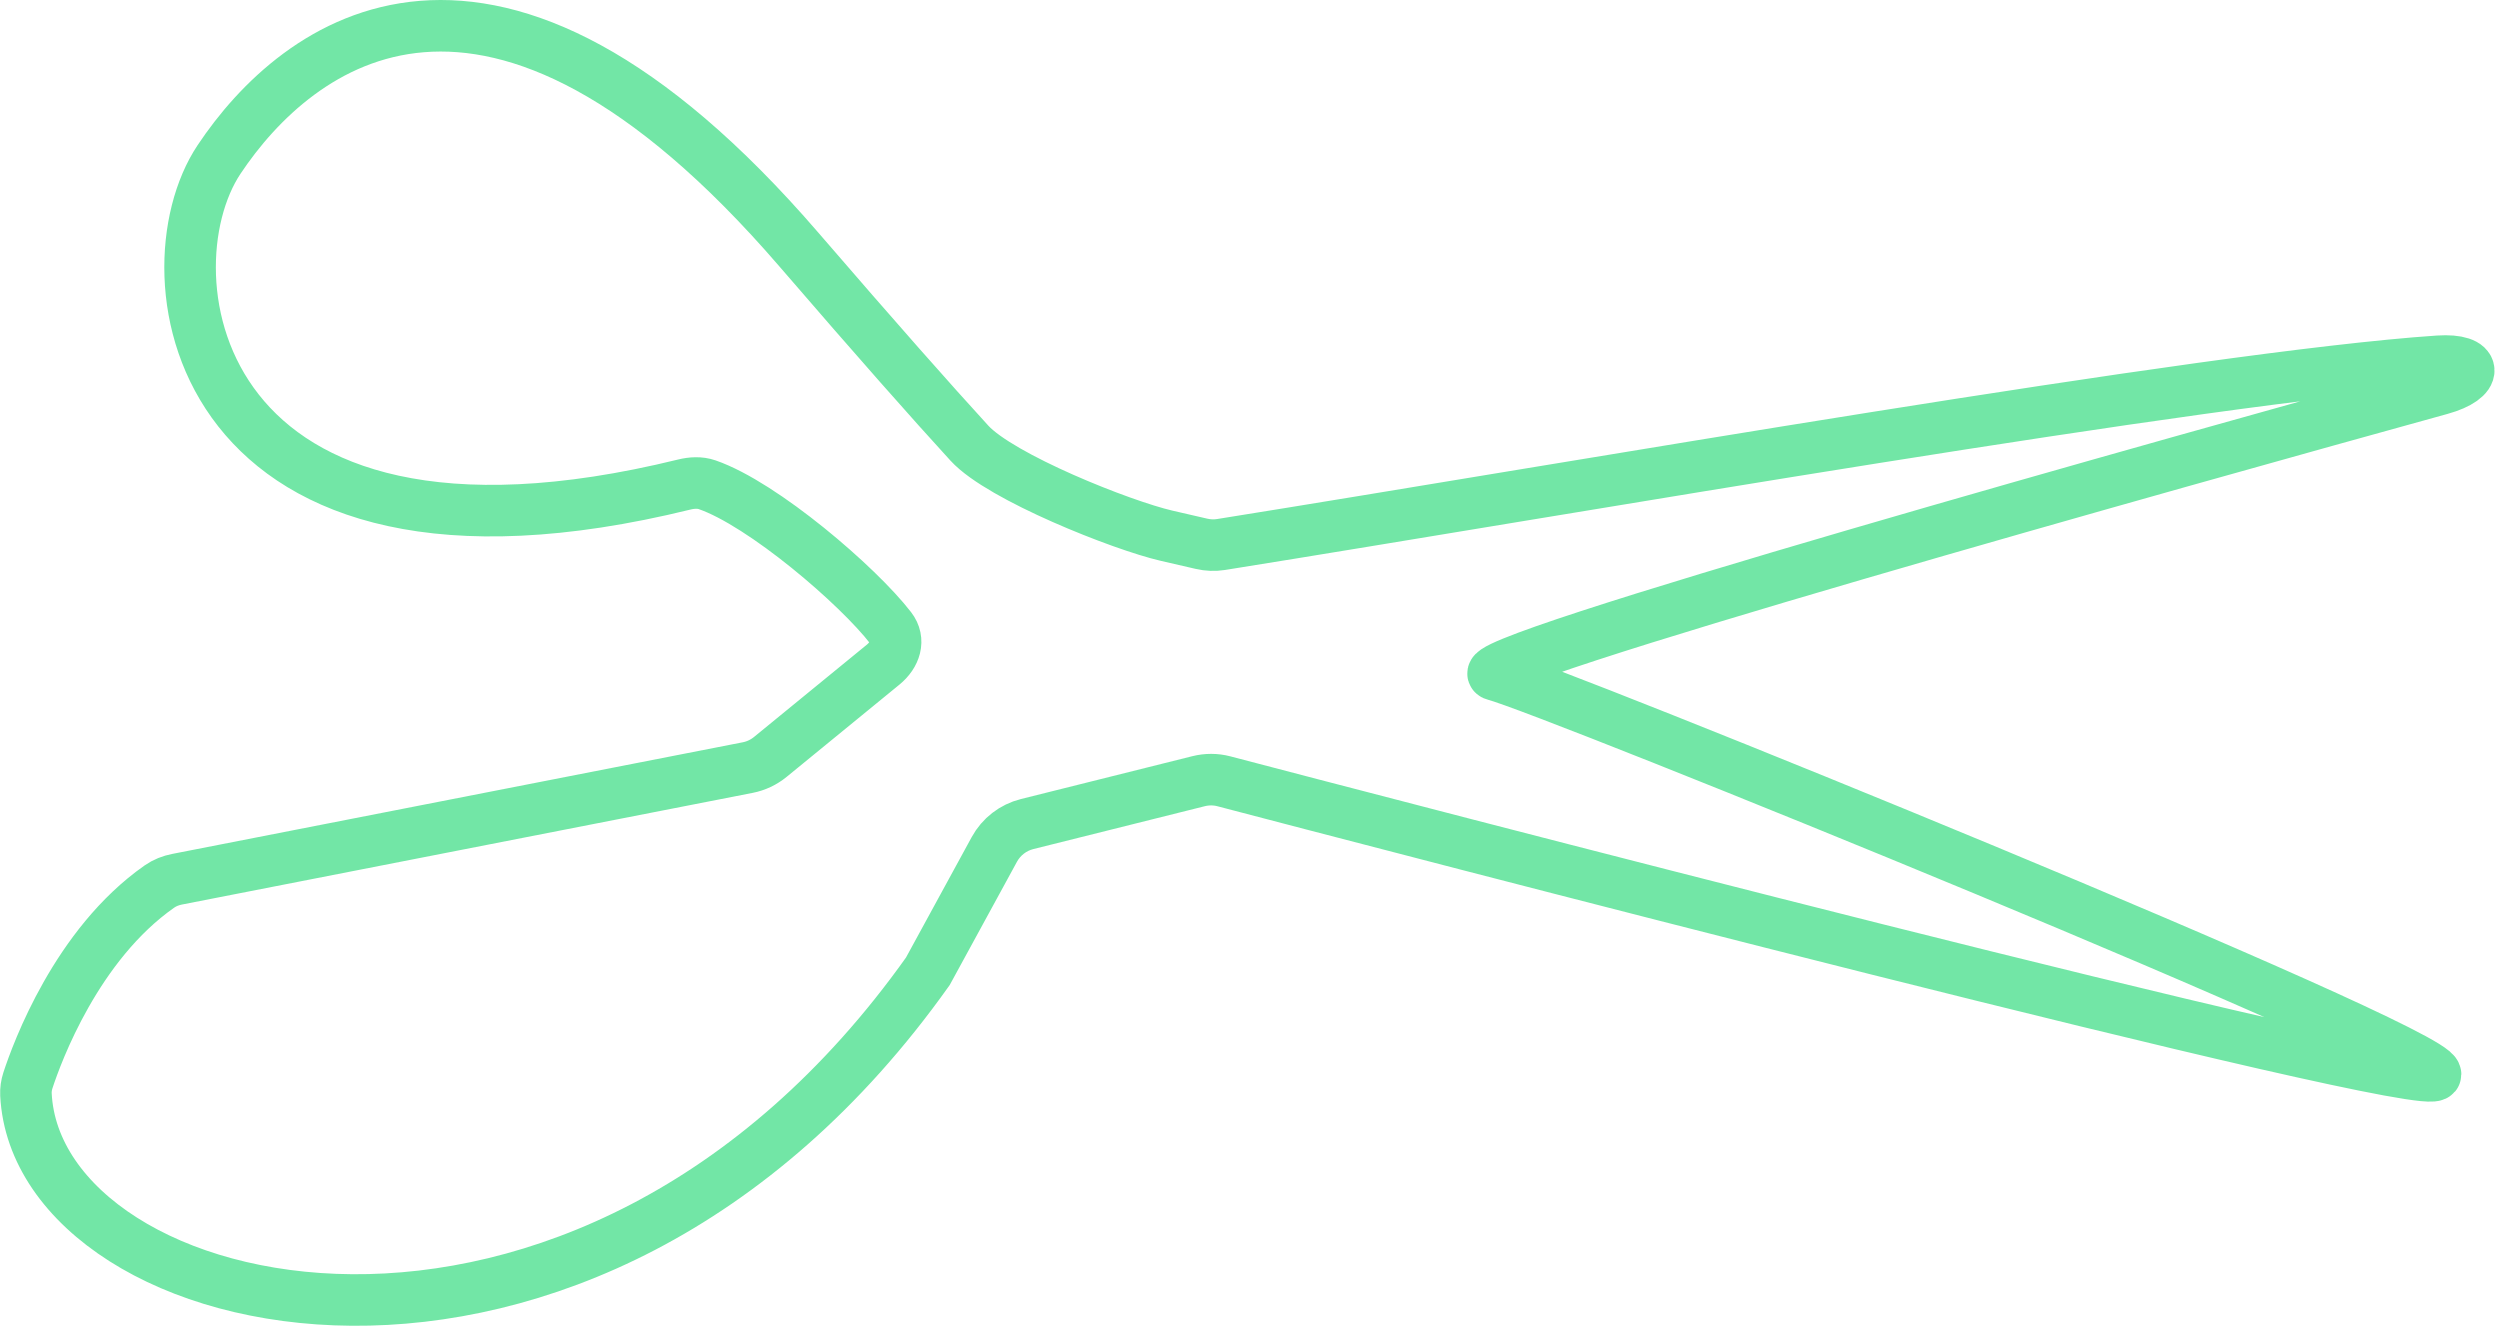
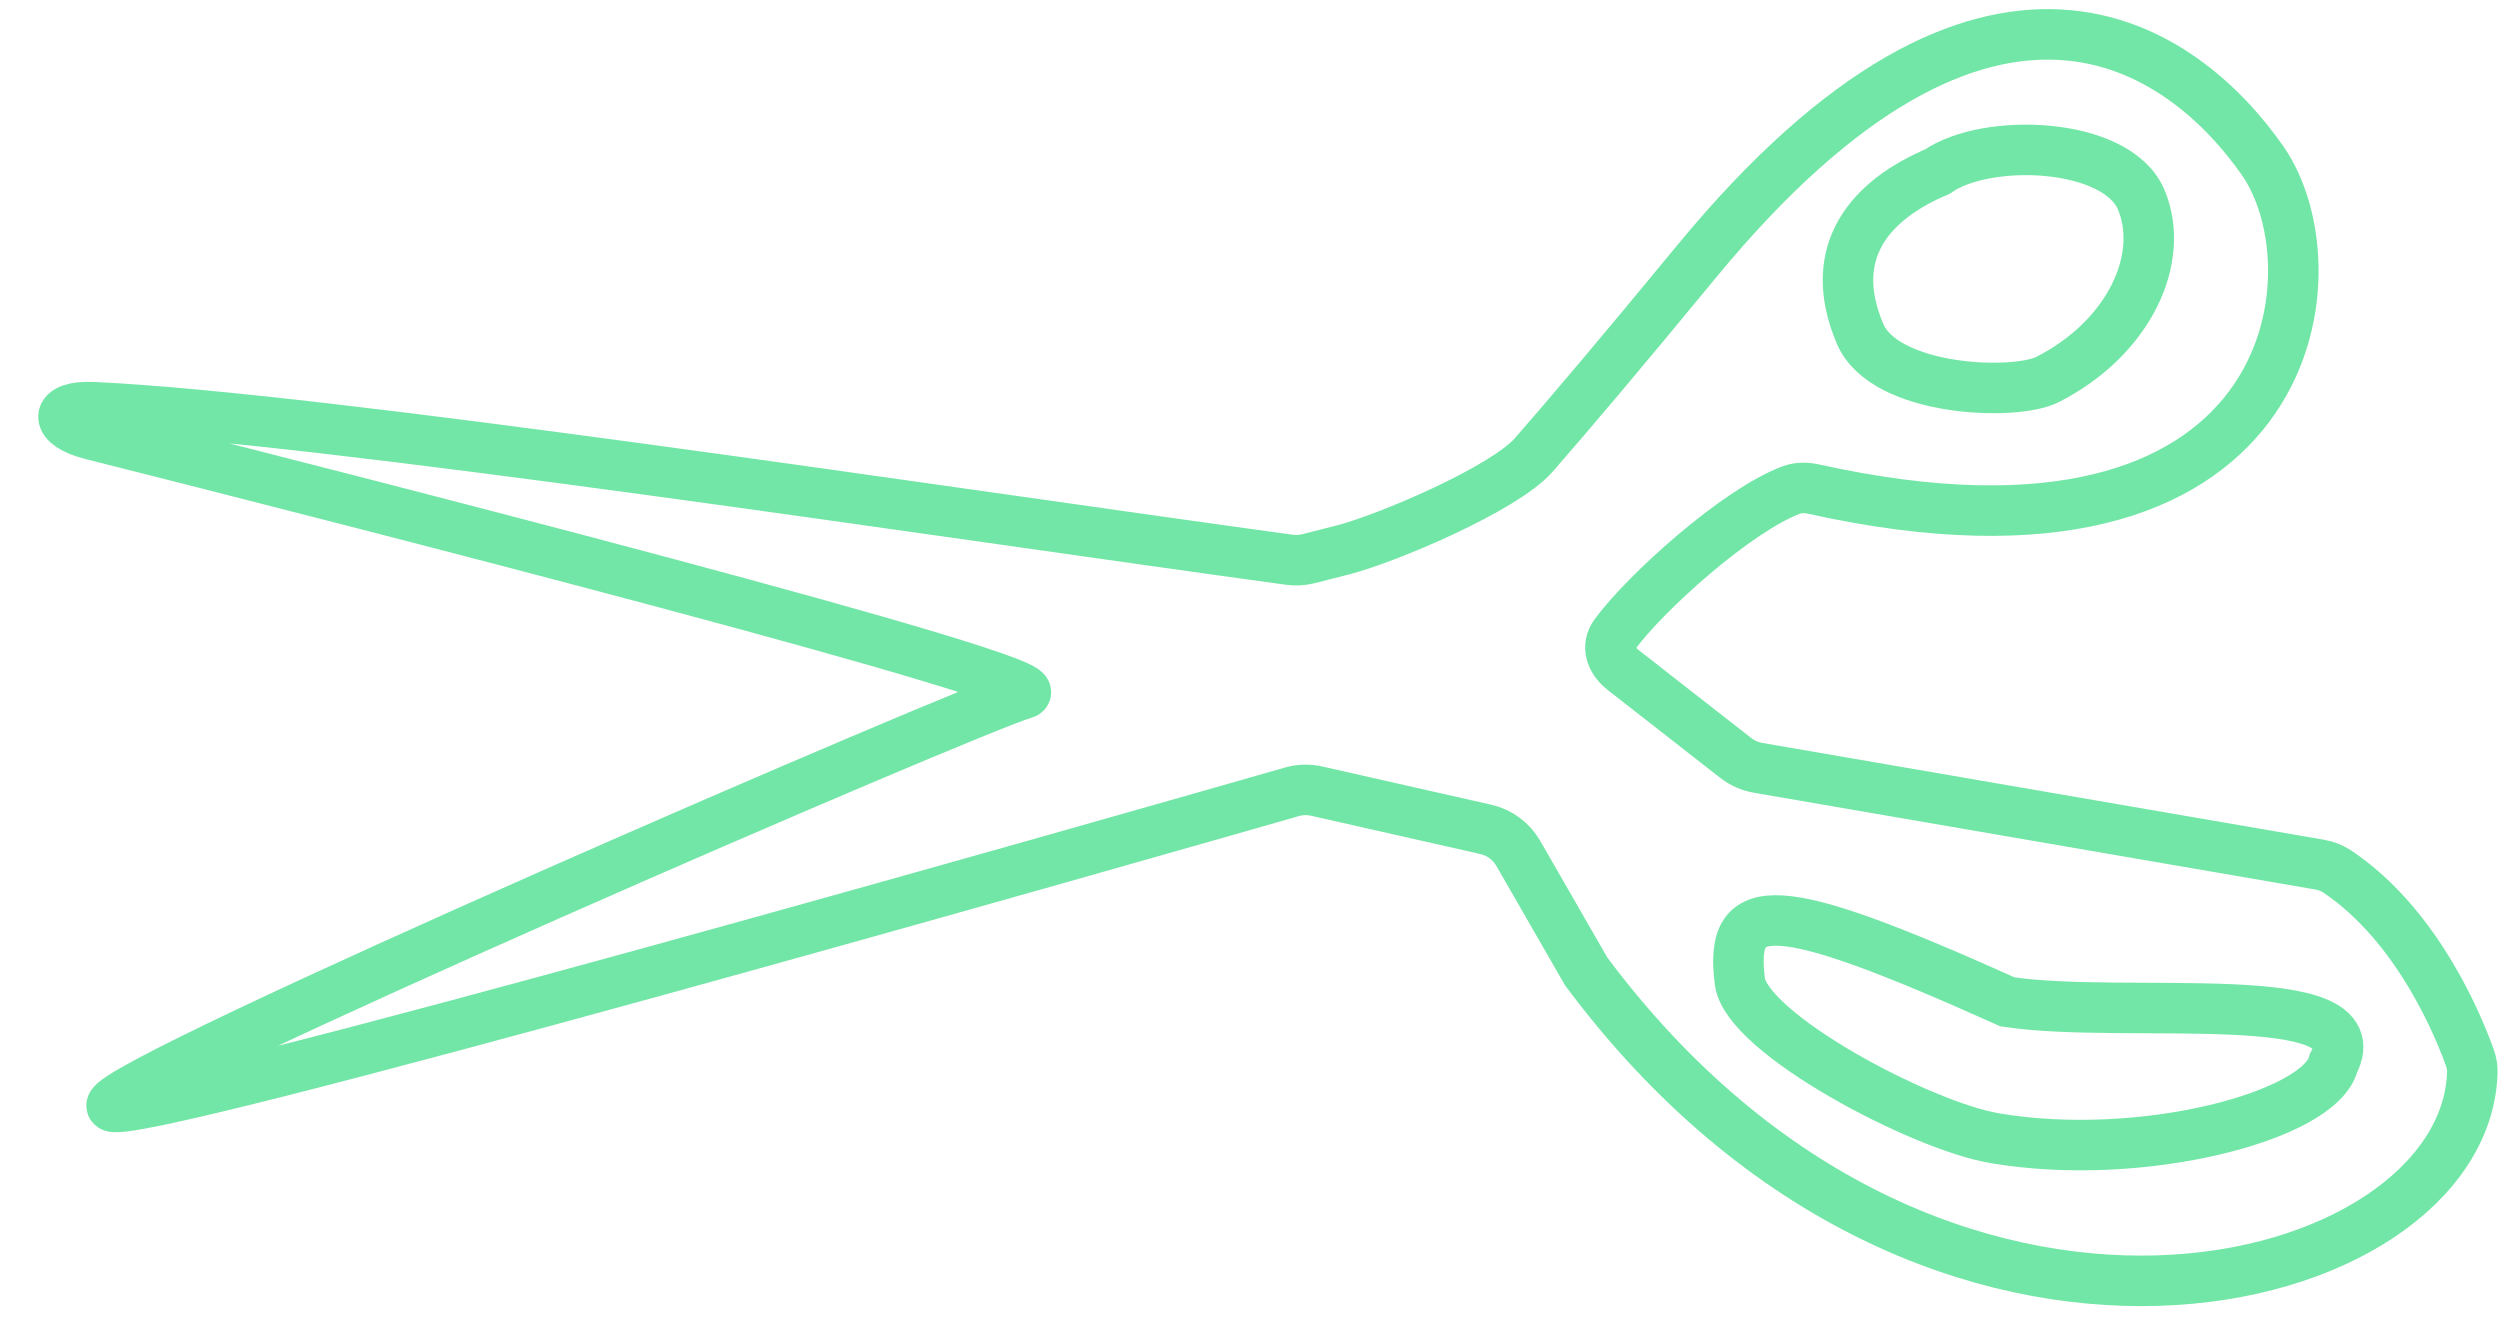
- <svg xmlns="http://www.w3.org/2000/svg" width="97" height="52" viewBox="0 0 97 52" fill="none">
-   <path d="M8.5 6.187C5.523 10.652 7.469 23.484 26.547 18.801C26.838 18.729 27.154 18.71 27.437 18.808C29.607 19.558 33.294 22.723 34.559 24.364C34.925 24.839 34.731 25.407 34.267 25.787L29.889 29.368C29.634 29.577 29.331 29.72 29.007 29.783L6.872 34.114C6.626 34.162 6.39 34.254 6.185 34.398C2.973 36.646 1.438 40.835 1.082 41.923C1.025 42.099 0.998 42.282 1.007 42.467C1.447 51.299 22.641 56.489 36 37.687L38.581 32.956C38.849 32.466 39.309 32.11 39.851 31.974L46.502 30.311C46.829 30.23 47.16 30.229 47.486 30.314C52.492 31.628 94.5 42.627 94.5 41.687C94.5 40.687 60 26.687 58 26.187C56.344 25.773 84.837 17.822 94.701 15.095C96.18 14.686 96.145 13.914 94.614 14.017C85.607 14.625 61.08 18.936 47.376 21.127C47.122 21.167 46.871 21.157 46.62 21.099L45.266 20.787C43.521 20.384 38.822 18.516 37.614 17.195C36.158 15.604 34.046 13.22 31 9.687C19 -4.234 11.5 1.687 8.5 6.187Z" stroke="#72E6A6" stroke-width="2" />
+ <svg xmlns="http://www.w3.org/2000/svg" width="99" height="53" viewBox="0 0 99 53" fill="none">
+   <path d="M89.594 6.355C92.671 10.751 91.015 23.624 71.837 19.372C71.544 19.307 71.228 19.296 70.947 19.4C68.794 20.198 65.179 23.445 63.952 25.115C63.596 25.598 63.803 26.161 64.276 26.531L68.733 30.013C68.993 30.216 69.3 30.351 69.625 30.407L91.852 34.238C92.099 34.281 92.337 34.367 92.545 34.506C95.806 36.681 97.436 40.835 97.816 41.914C97.877 42.089 97.909 42.272 97.904 42.456C97.663 51.296 76.592 56.963 62.812 38.467L60.125 33.796C59.846 33.311 59.378 32.965 58.833 32.842L52.146 31.33C51.817 31.256 51.486 31.262 51.163 31.355C46.188 32.782 4.438 44.725 4.417 43.785C4.394 42.785 38.57 28.011 40.558 27.466C42.204 27.015 13.54 19.708 3.616 17.204C2.128 16.829 2.146 16.056 3.679 16.125C12.697 16.529 37.315 20.287 51.065 22.167C51.32 22.202 51.571 22.186 51.82 22.123L53.167 21.78C54.902 21.338 59.558 19.364 60.736 18.016C62.156 16.393 64.213 13.962 67.179 10.361C78.862 -3.826 86.494 1.923 89.594 6.355Z" stroke="#72E6A6" stroke-width="2" />
+   <path d="M73.657 13.216C72.268 9.936 74.102 7.904 76.721 6.795C78.667 5.428 83.821 5.617 84.79 7.905C85.759 10.194 84.356 13.357 81.087 15.026C79.779 15.694 74.626 15.504 73.657 13.216Z" stroke="#72E6A6" stroke-width="2" />
+   <path d="M68.9 38.869C68.479 35.56 70.161 35.477 79.494 39.673C84.203 40.386 94.066 38.949 92.403 42.109C91.893 44.186 84.819 46.066 78.985 45.072C76.036 44.57 69.162 40.92 68.9 38.869Z" stroke="#72E6A6" stroke-width="2" />
</svg>
